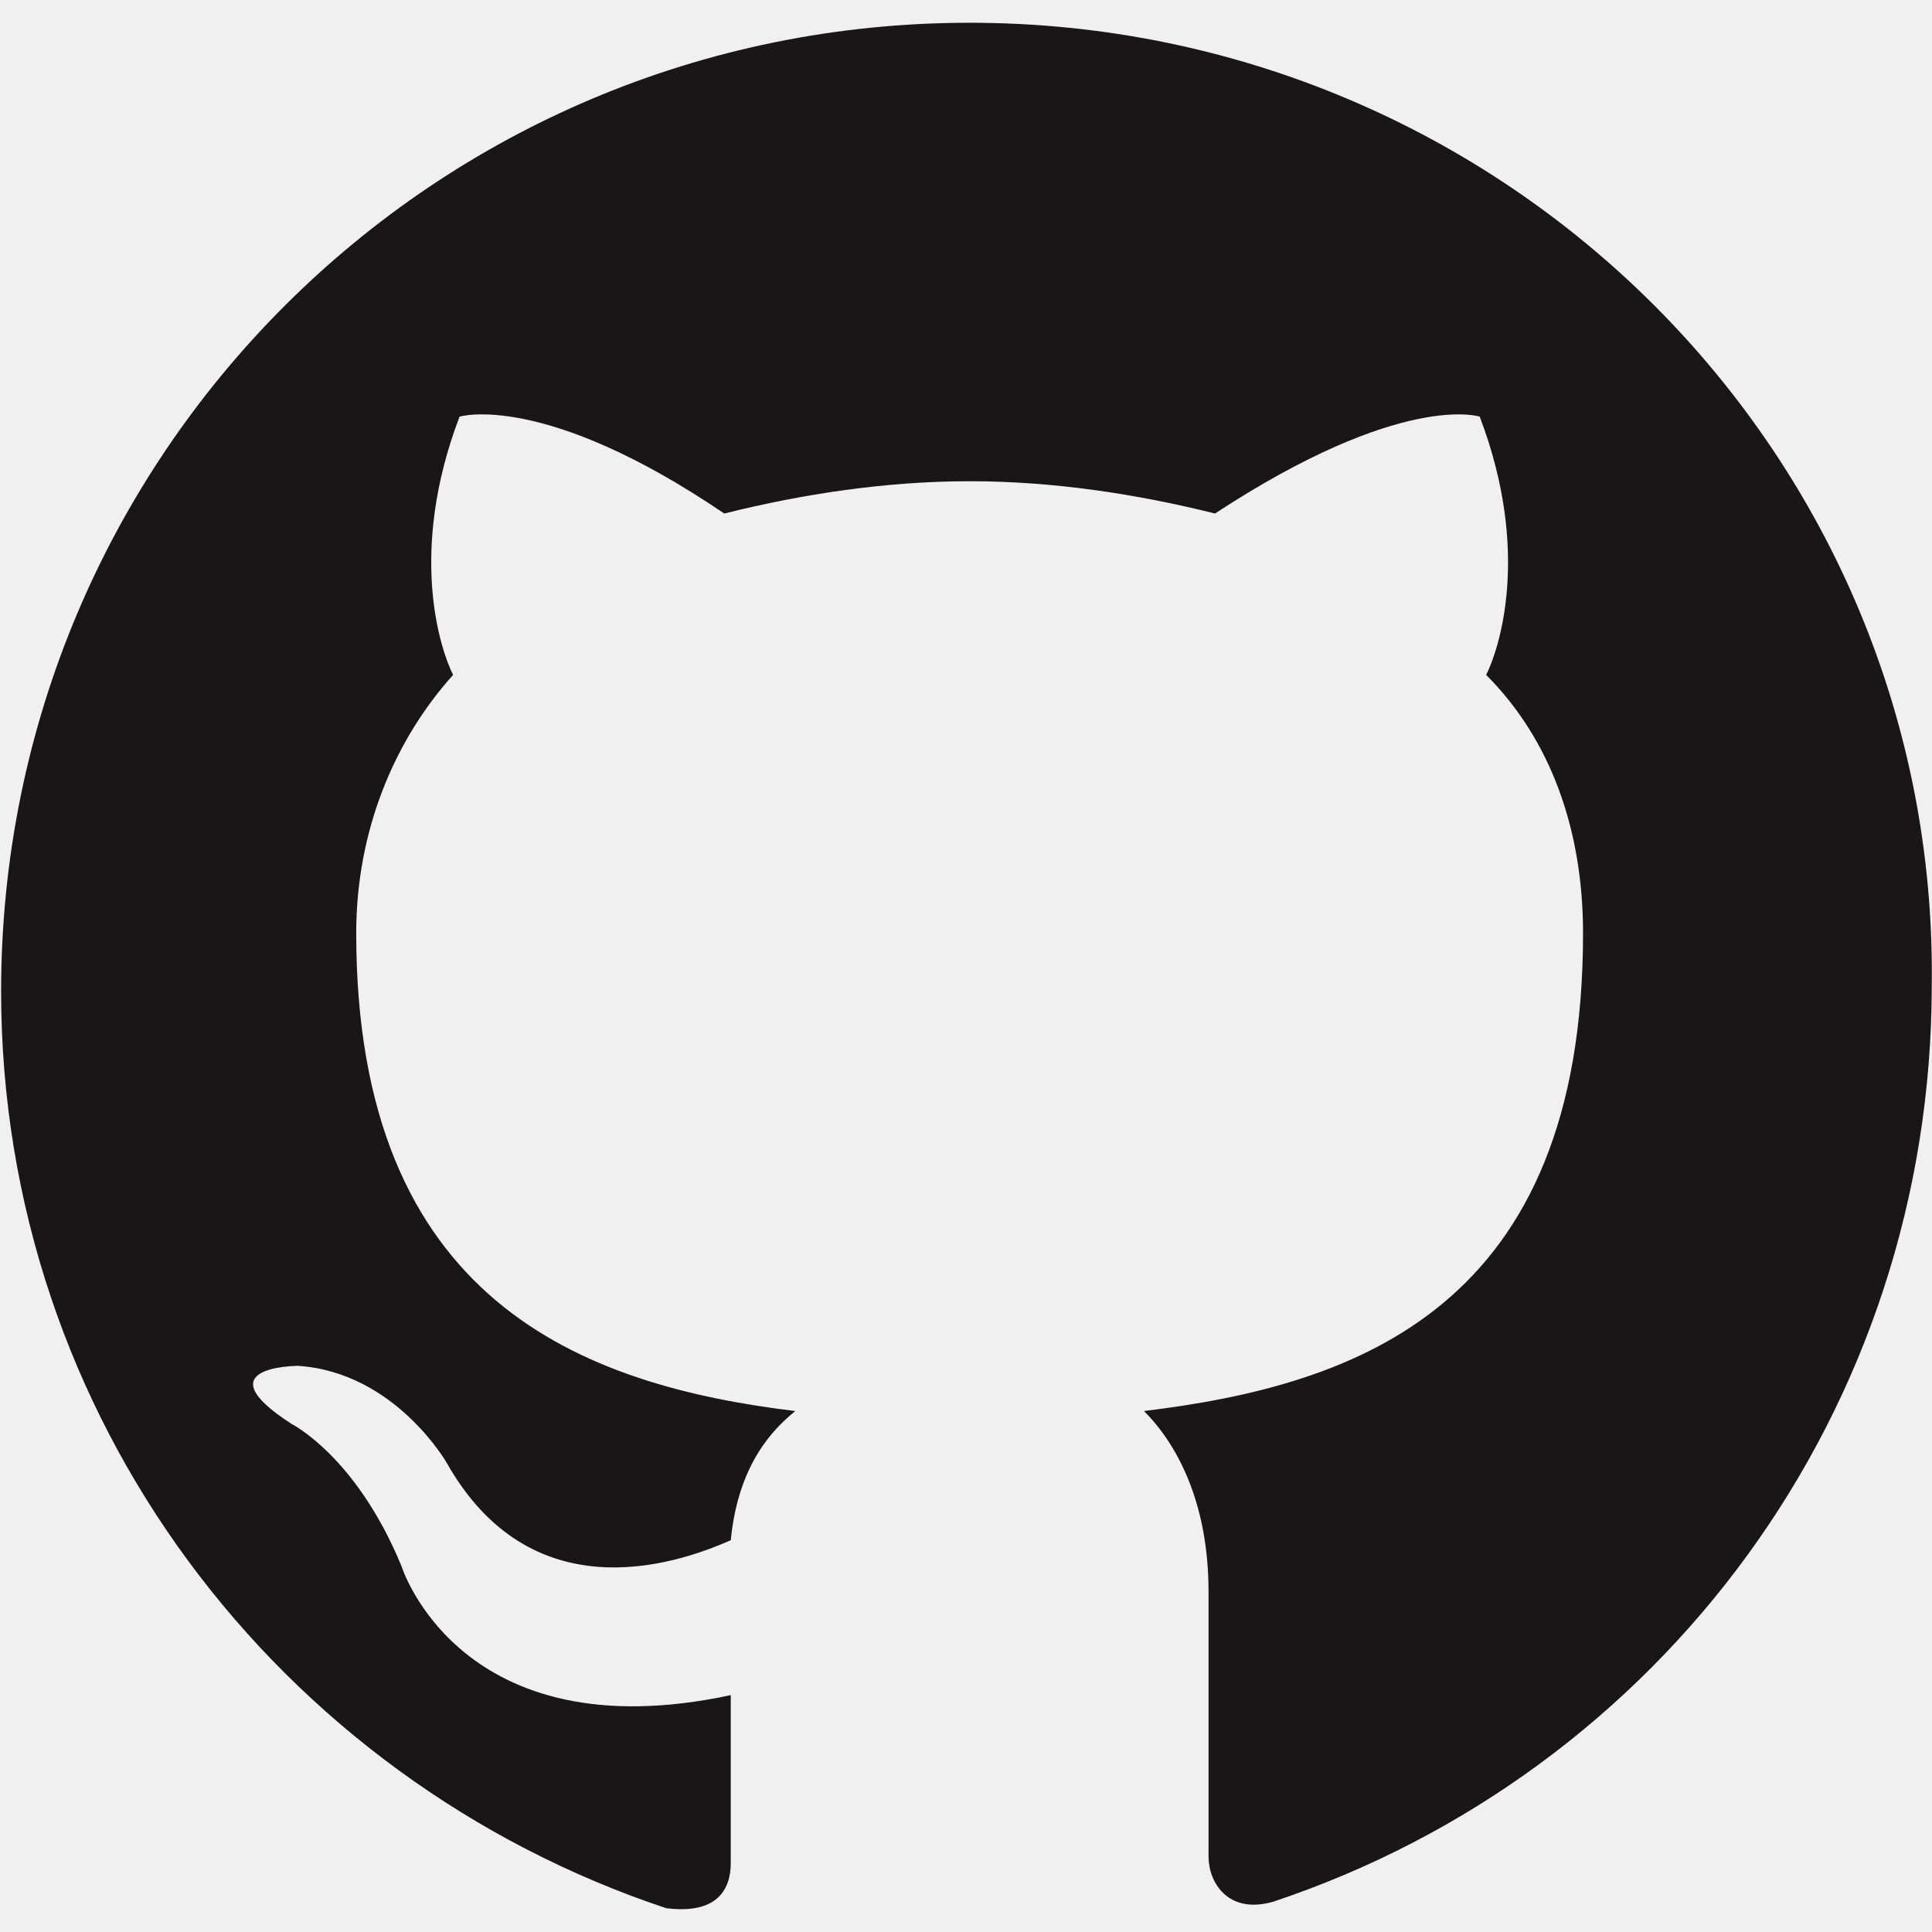
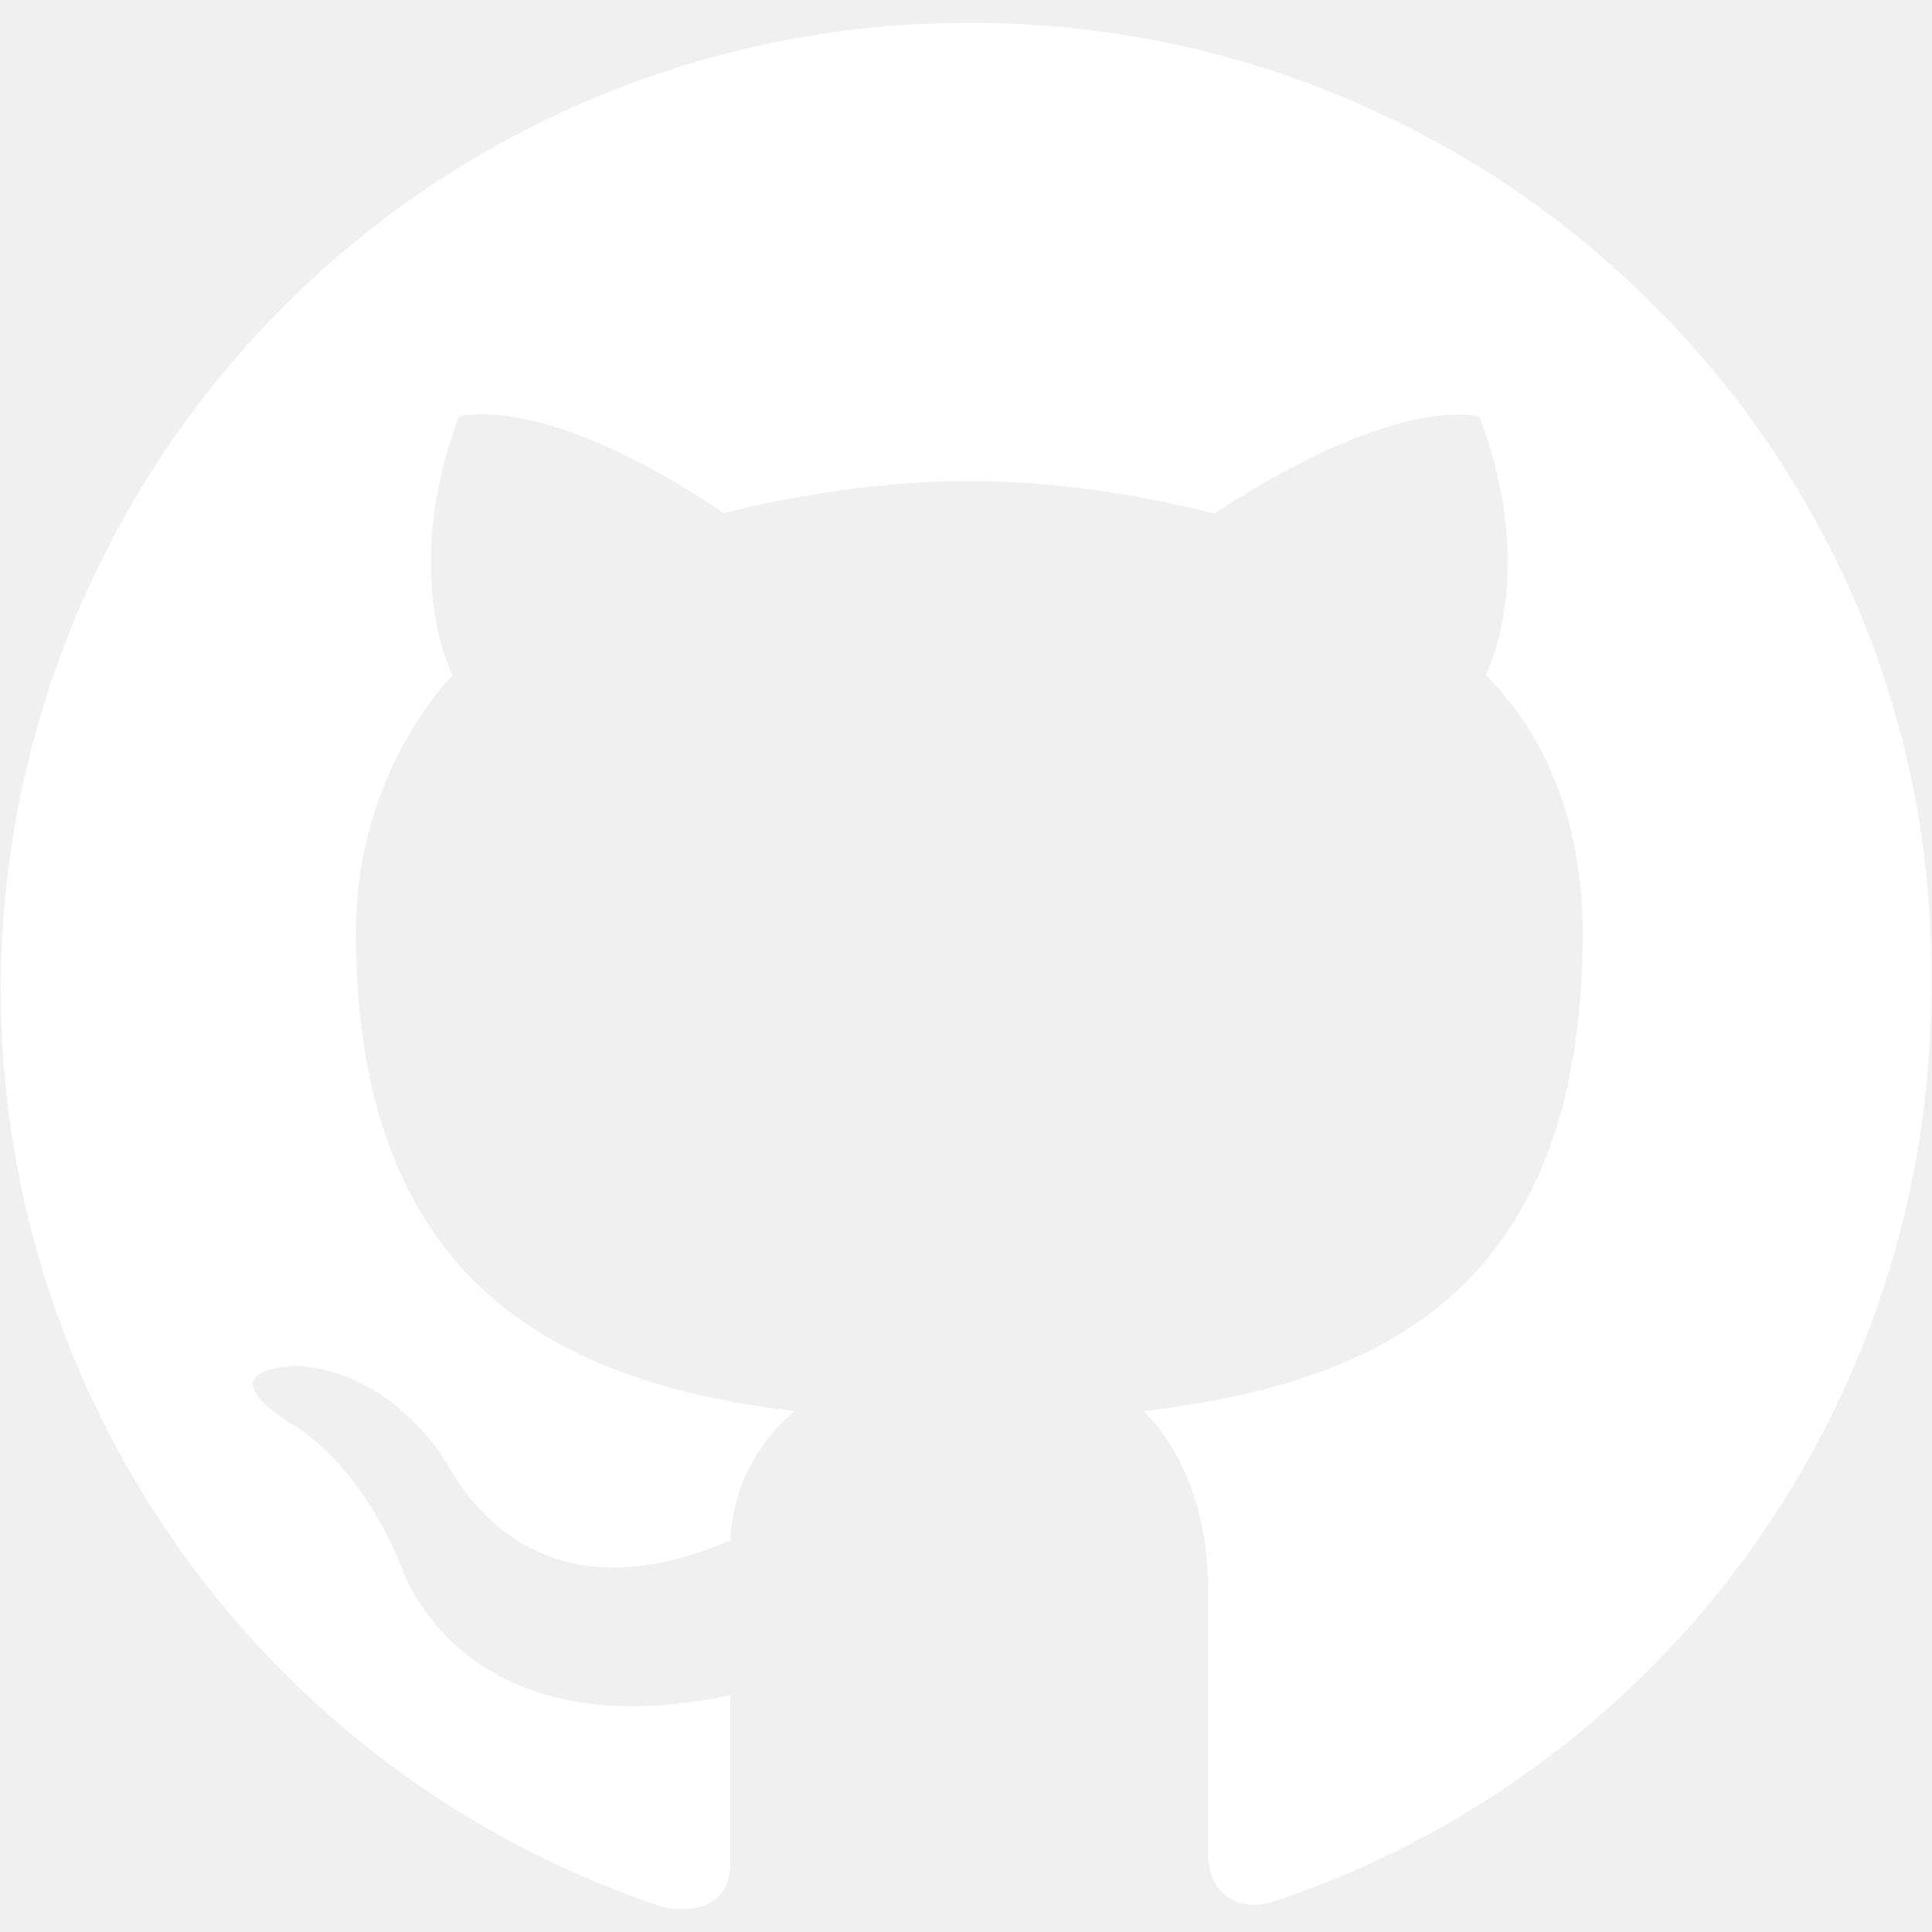
- <svg xmlns="http://www.w3.org/2000/svg" id="svg4" version="1.1" enable-background="new 0 0 50 50" viewBox="0 0 50 50">
-   <defs id="defs8" />
-   <path style="clip-rule:evenodd;fill:#181616;fill-rule:evenodd;stroke-width:1.671" id="path2" d="m 25.095,0.589 c -13.87,0 -25.066,11.196 -25.066,25.066 0,11.029 7.186,20.387 17.212,23.729 1.337,0.167 1.671,-0.501 1.671,-1.17 V 43.87 C 11.893,45.374 10.389,40.528 10.389,40.528 9.219,37.687 7.548,36.852 7.548,36.852 5.209,35.348 7.715,35.348 7.715,35.348 c 2.507,0.167 3.844,2.507 3.844,2.507 2.172,3.844 5.849,2.674 7.353,2.005 0.167,-1.671 0.836,-2.674 1.671,-3.342 C 15.068,35.849 9.219,33.677 9.219,24.151 c 0,-2.674 1.003,-5.013 2.507,-6.684 -0.334,-0.668 -1.17,-3.175 0.167,-6.684 0,0 2.172,-0.668 6.851,2.507 2.005,-0.501 4.178,-0.836 6.35,-0.836 2.172,0 4.345,0.334 6.35,0.836 4.846,-3.175 6.851,-2.507 6.851,-2.507 1.337,3.509 0.501,6.016 0.167,6.684 1.671,1.671 2.507,4.011 2.507,6.684 0,9.692 -5.849,11.698 -11.363,12.366 0.836,0.836 1.671,2.34 1.671,4.679 v 6.851 c 0,0.668 0.501,1.504 1.671,1.17 C 42.975,45.876 49.994,36.518 49.994,25.488 50.161,11.785 38.965,0.589 25.095,0.589 Z" />
+ <svg xmlns="http://www.w3.org/2000/svg" viewBox="0 0 50 50">
+   <path fill="#FFF" fill-rule="evenodd" d="M25.1.59A25.03 25.03 0 0 0 .02 25.66a25.05 25.05 0 0 0 17.21 23.72c1.34.17 1.67-.5 1.67-1.16v-4.35c-7.02 1.5-8.52-3.34-8.52-3.34-1.17-2.84-2.84-3.68-2.84-3.68-2.34-1.5.17-1.5.17-1.5 2.5.16 3.84 2.5 3.84 2.5 2.17 3.85 5.85 2.68 7.35 2.01a4.59 4.59 0 0 1 1.67-3.34c-5.51-.67-11.36-2.84-11.36-12.37 0-2.67 1-5.01 2.5-6.68-.33-.67-1.16-3.18.17-6.69 0 0 2.18-.67 6.85 2.5 2.01-.5 4.18-.83 6.35-.83 2.18 0 4.35.34 6.35.84 4.85-3.18 6.86-2.5 6.86-2.5 1.33 3.5.5 6 .16 6.68 1.67 1.67 2.51 4 2.51 6.68 0 9.7-5.85 11.7-11.36 12.37.83.83 1.67 2.34 1.67 4.68v6.85c0 .67.5 1.5 1.67 1.17a24.9 24.9 0 0 0 17.04-23.73C50.16 11.79 38.96.59 25.1.59z" clip-rule="evenodd" />
</svg>
